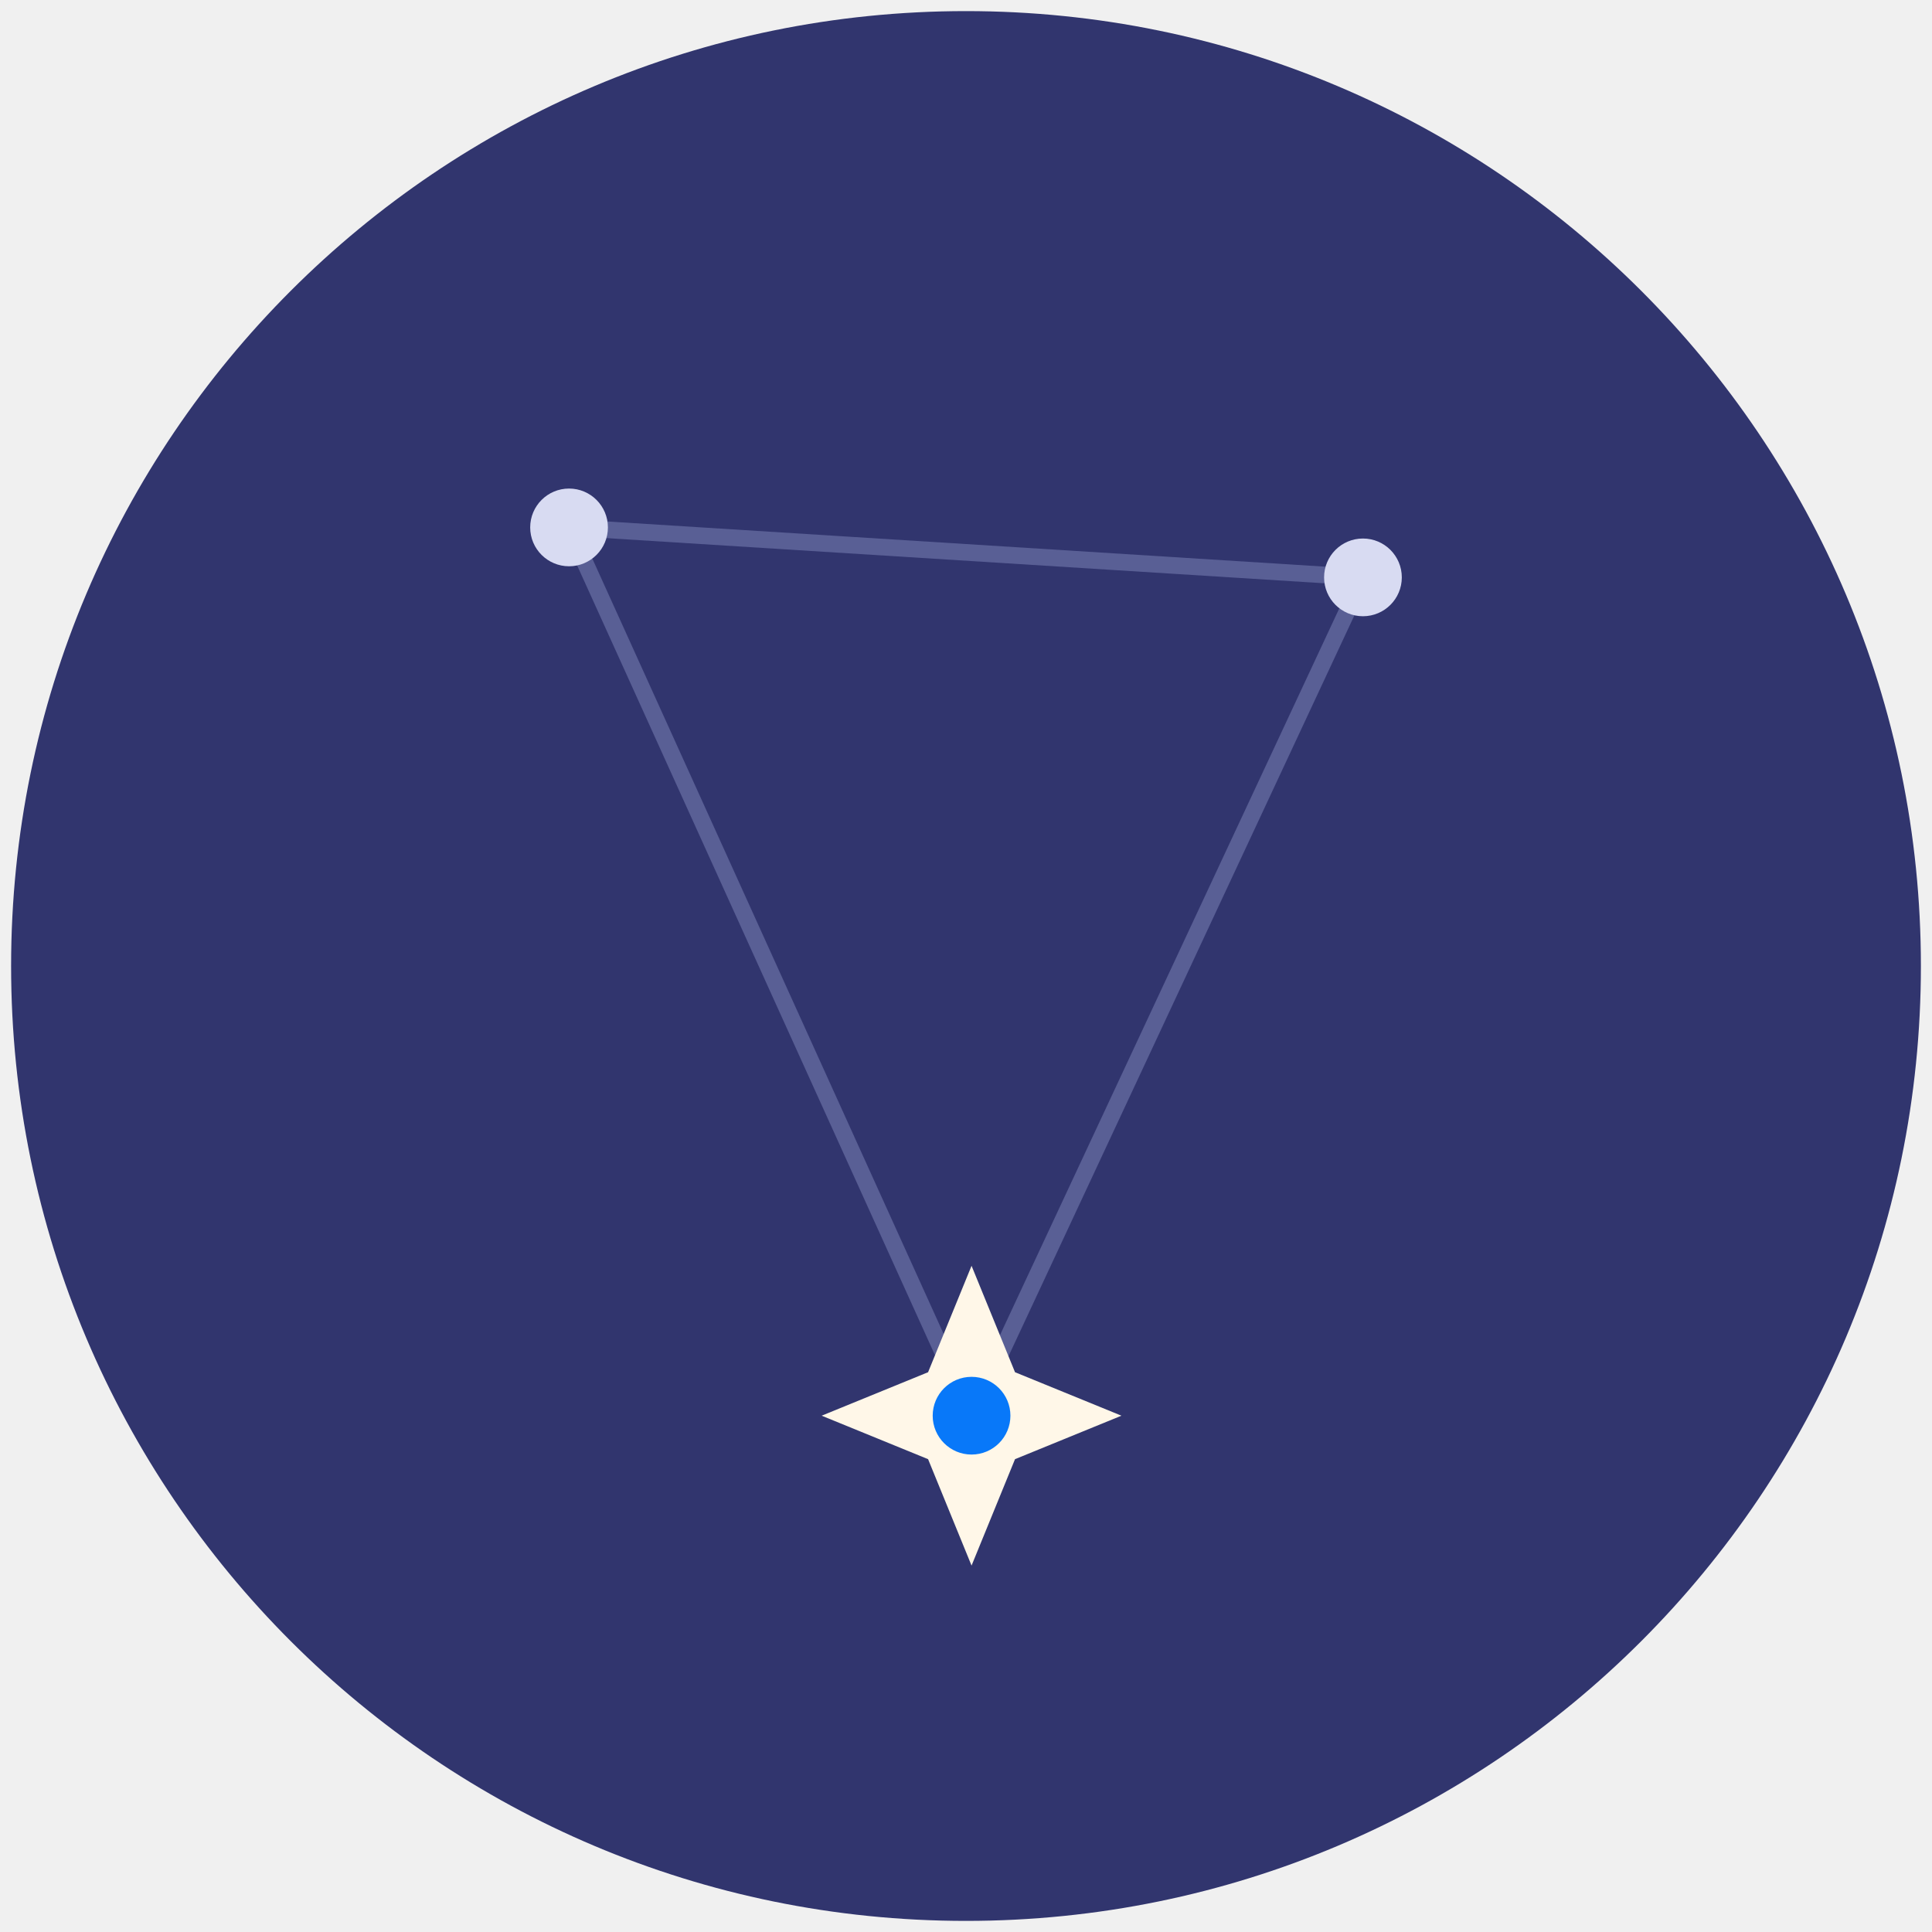
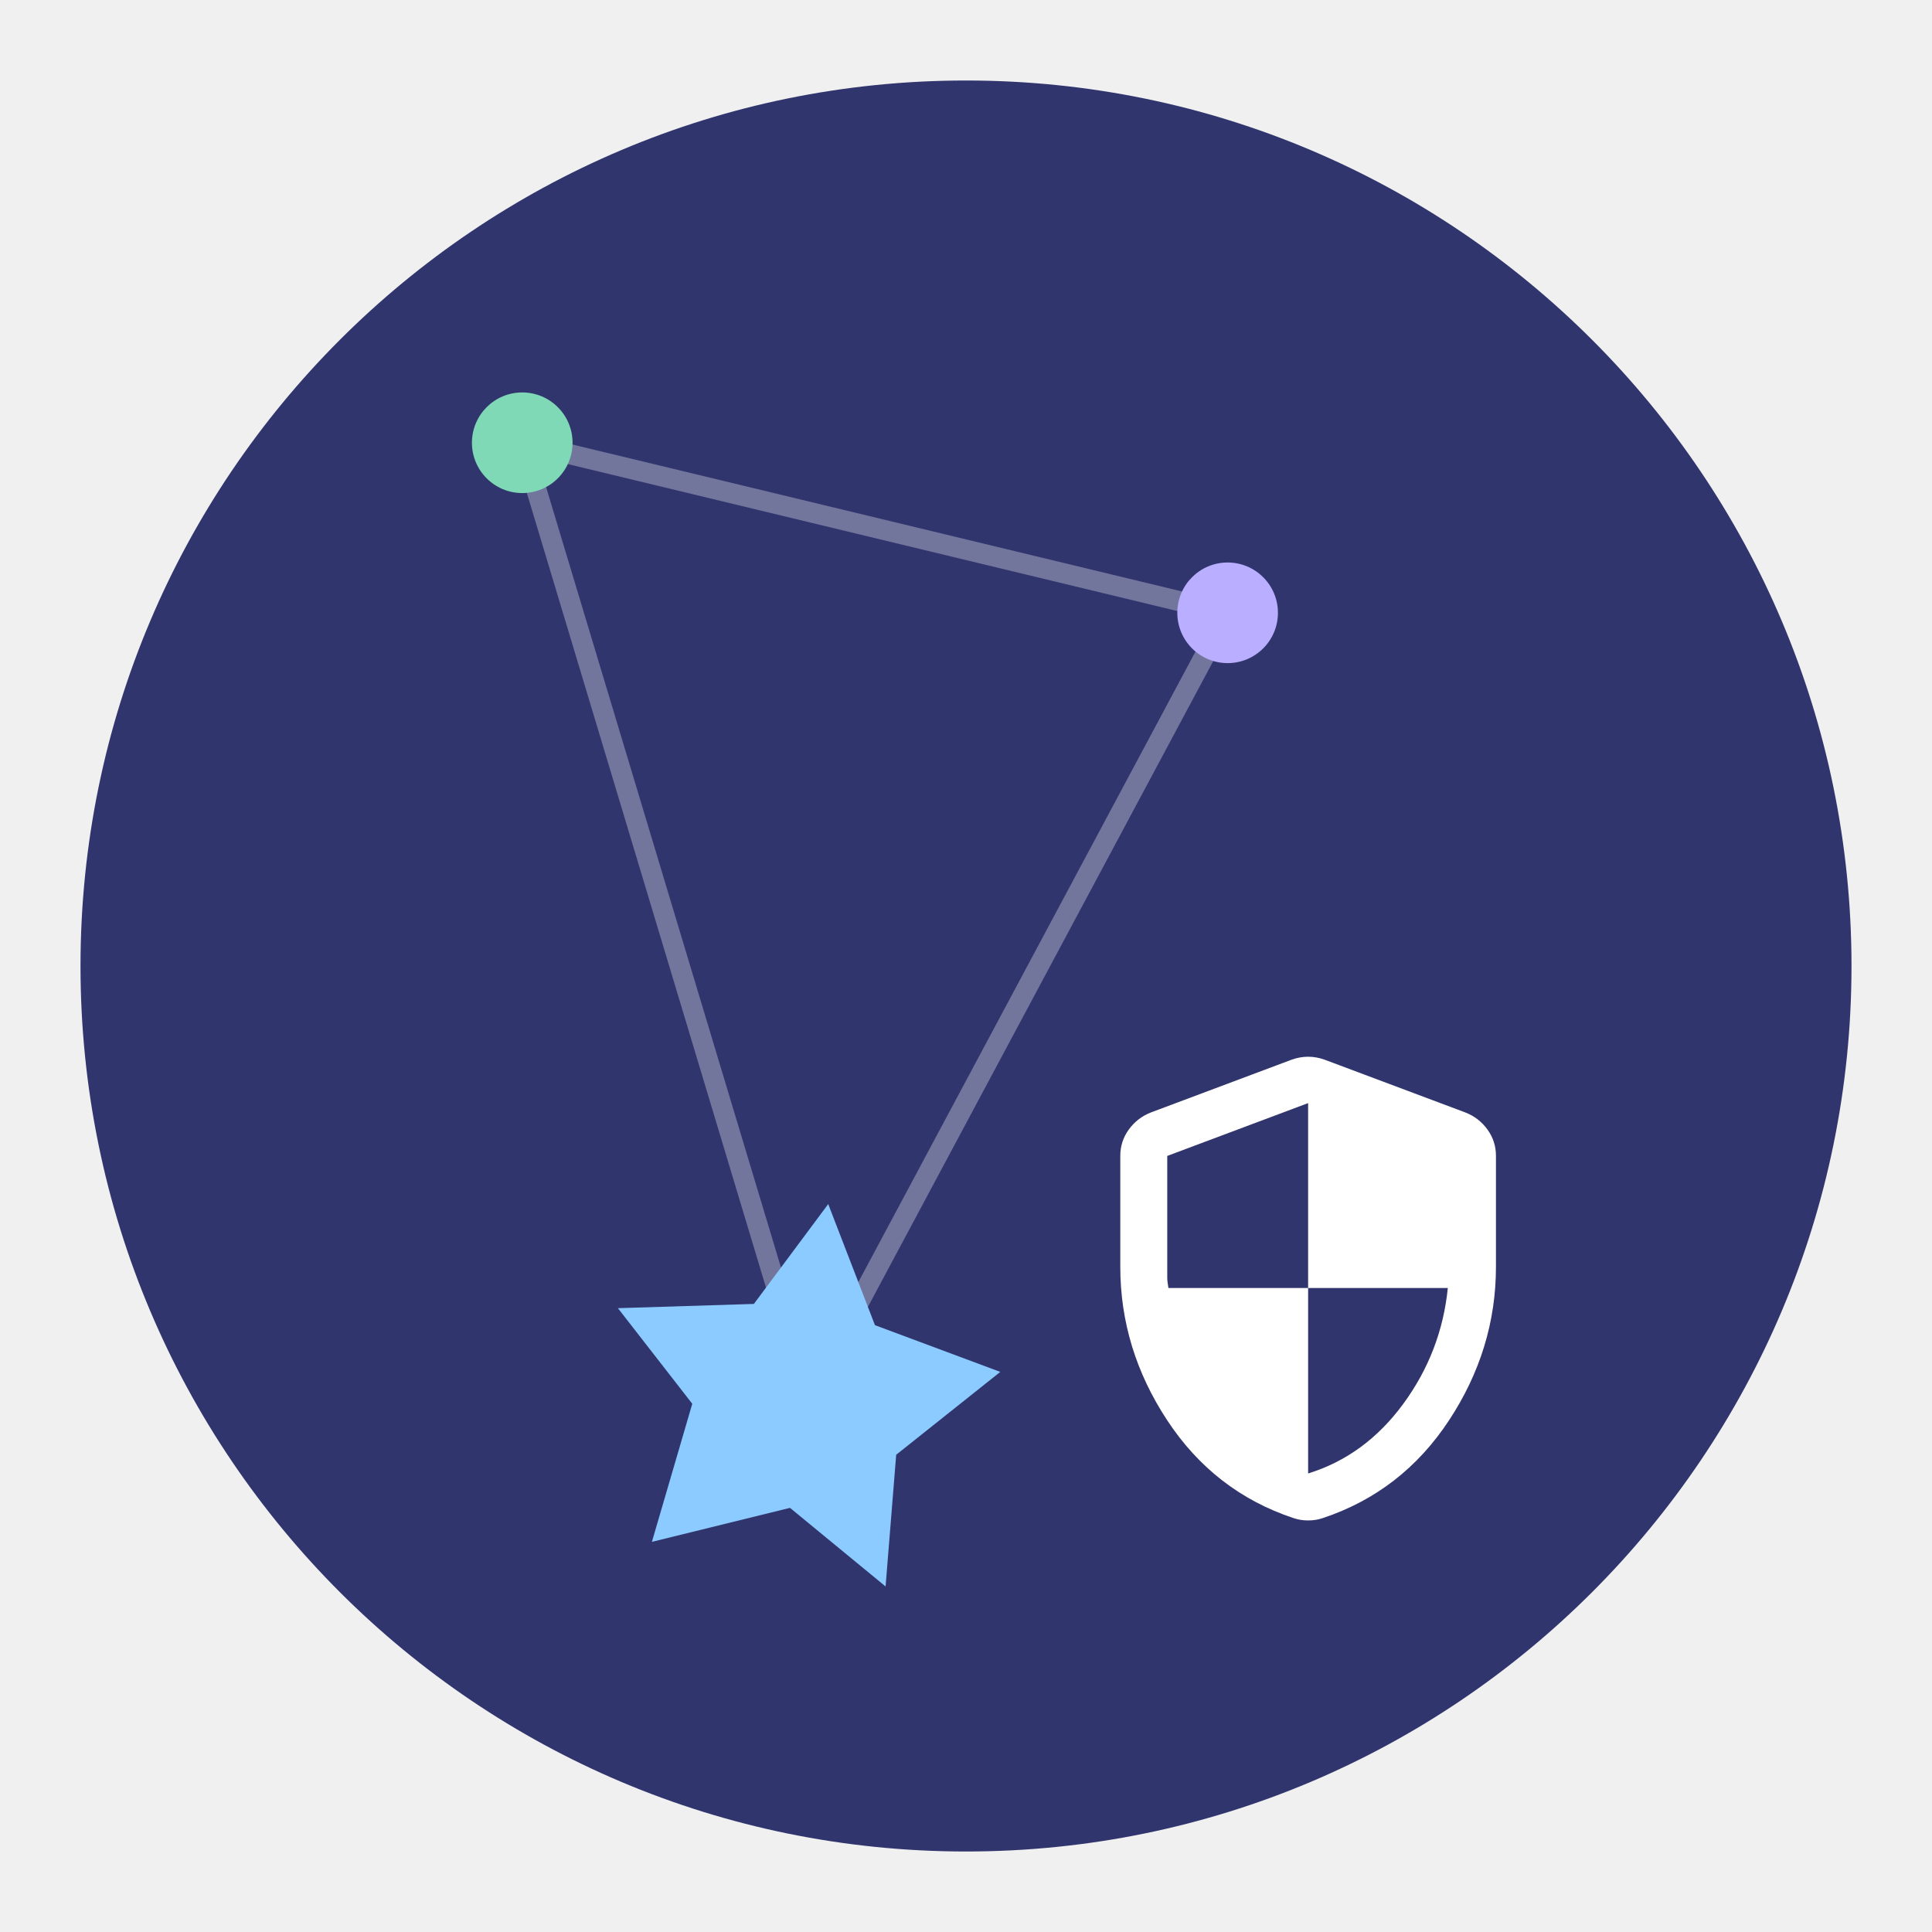
- <svg xmlns="http://www.w3.org/2000/svg" viewBox="0 0 696 696" role="img" aria-label="altair-plugin-sandbox">
-   <circle cx="348" cy="348" r="344" fill="#31356E" />
-   <path d="M350 510L205 190L491 208Z" fill="none" stroke="#9AA2D4" stroke-width="6" opacity=".38" />
-   <circle cx="205" cy="190" r="14" fill="#D8DBF2" />
-   <circle cx="491" cy="208" r="14" fill="#D8DBF2" />
-   <path d="M350 456L365.66 494.34L404 510L365.66 525.66L350 564L334.34 525.66L296 510L334.34 494.34Z" fill="#FFF7E8" />
-   <circle cx="350" cy="510" r="14" fill="#0878F9" />
+ <svg xmlns="http://www.w3.org/2000/svg" viewBox="0 0 192 192" role="img" aria-label="altair-plugin-sandbox">
+   <circle cx="96" cy="96" r="88" fill="#31356E" />
+   <g stroke="#FFFFFF" stroke-opacity=".32" stroke-width="2" stroke-linecap="round">
+     <line x1="122.0" y1="60.9" x2="80.4" y2="138.7" />
+     <line x1="80.4" y1="138.7" x2="51.9" y2="44.0" />
+     <line x1="51.9" y1="44.0" x2="122.0" y2="60.9" />
+   </g>
+   <circle cx="122.0" cy="60.9" r="5" fill="#B9AEFF" />
+   <path transform="translate(46.63 41.55) scale(0.21111)" d="M169 370L134 417L70 419L105 464L86 529L151 513L196 550L201 488L250 449L191 427Z" fill="#8CCBFF" />
+   <circle cx="51.9" cy="44.0" r="5" fill="#80D9B6" />
+   <g transform="translate(102.0 100.0) scale(2.3333)">
+     <path fill="#FFFFFF" d="M12 19.9q2.425-.75 4.05-2.962T17.95 12H12V4.125l-6 2.25v5.175q0 .175.05.45H12zm-.325 1.975q-.15-.025-.3-.075Q8 20.675 6 17.638T4 11.1V6.375q0-.625.363-1.125t.937-.725l6-2.25q.35-.125.7-.125t.7.125l6 2.25q.575.225.938.725T20 6.375V11.1q0 3.5-2 6.538T12.625 21.8q-.15.05-.3.075T12 21.9t-.325-.025" />
+   </g>
</svg>
